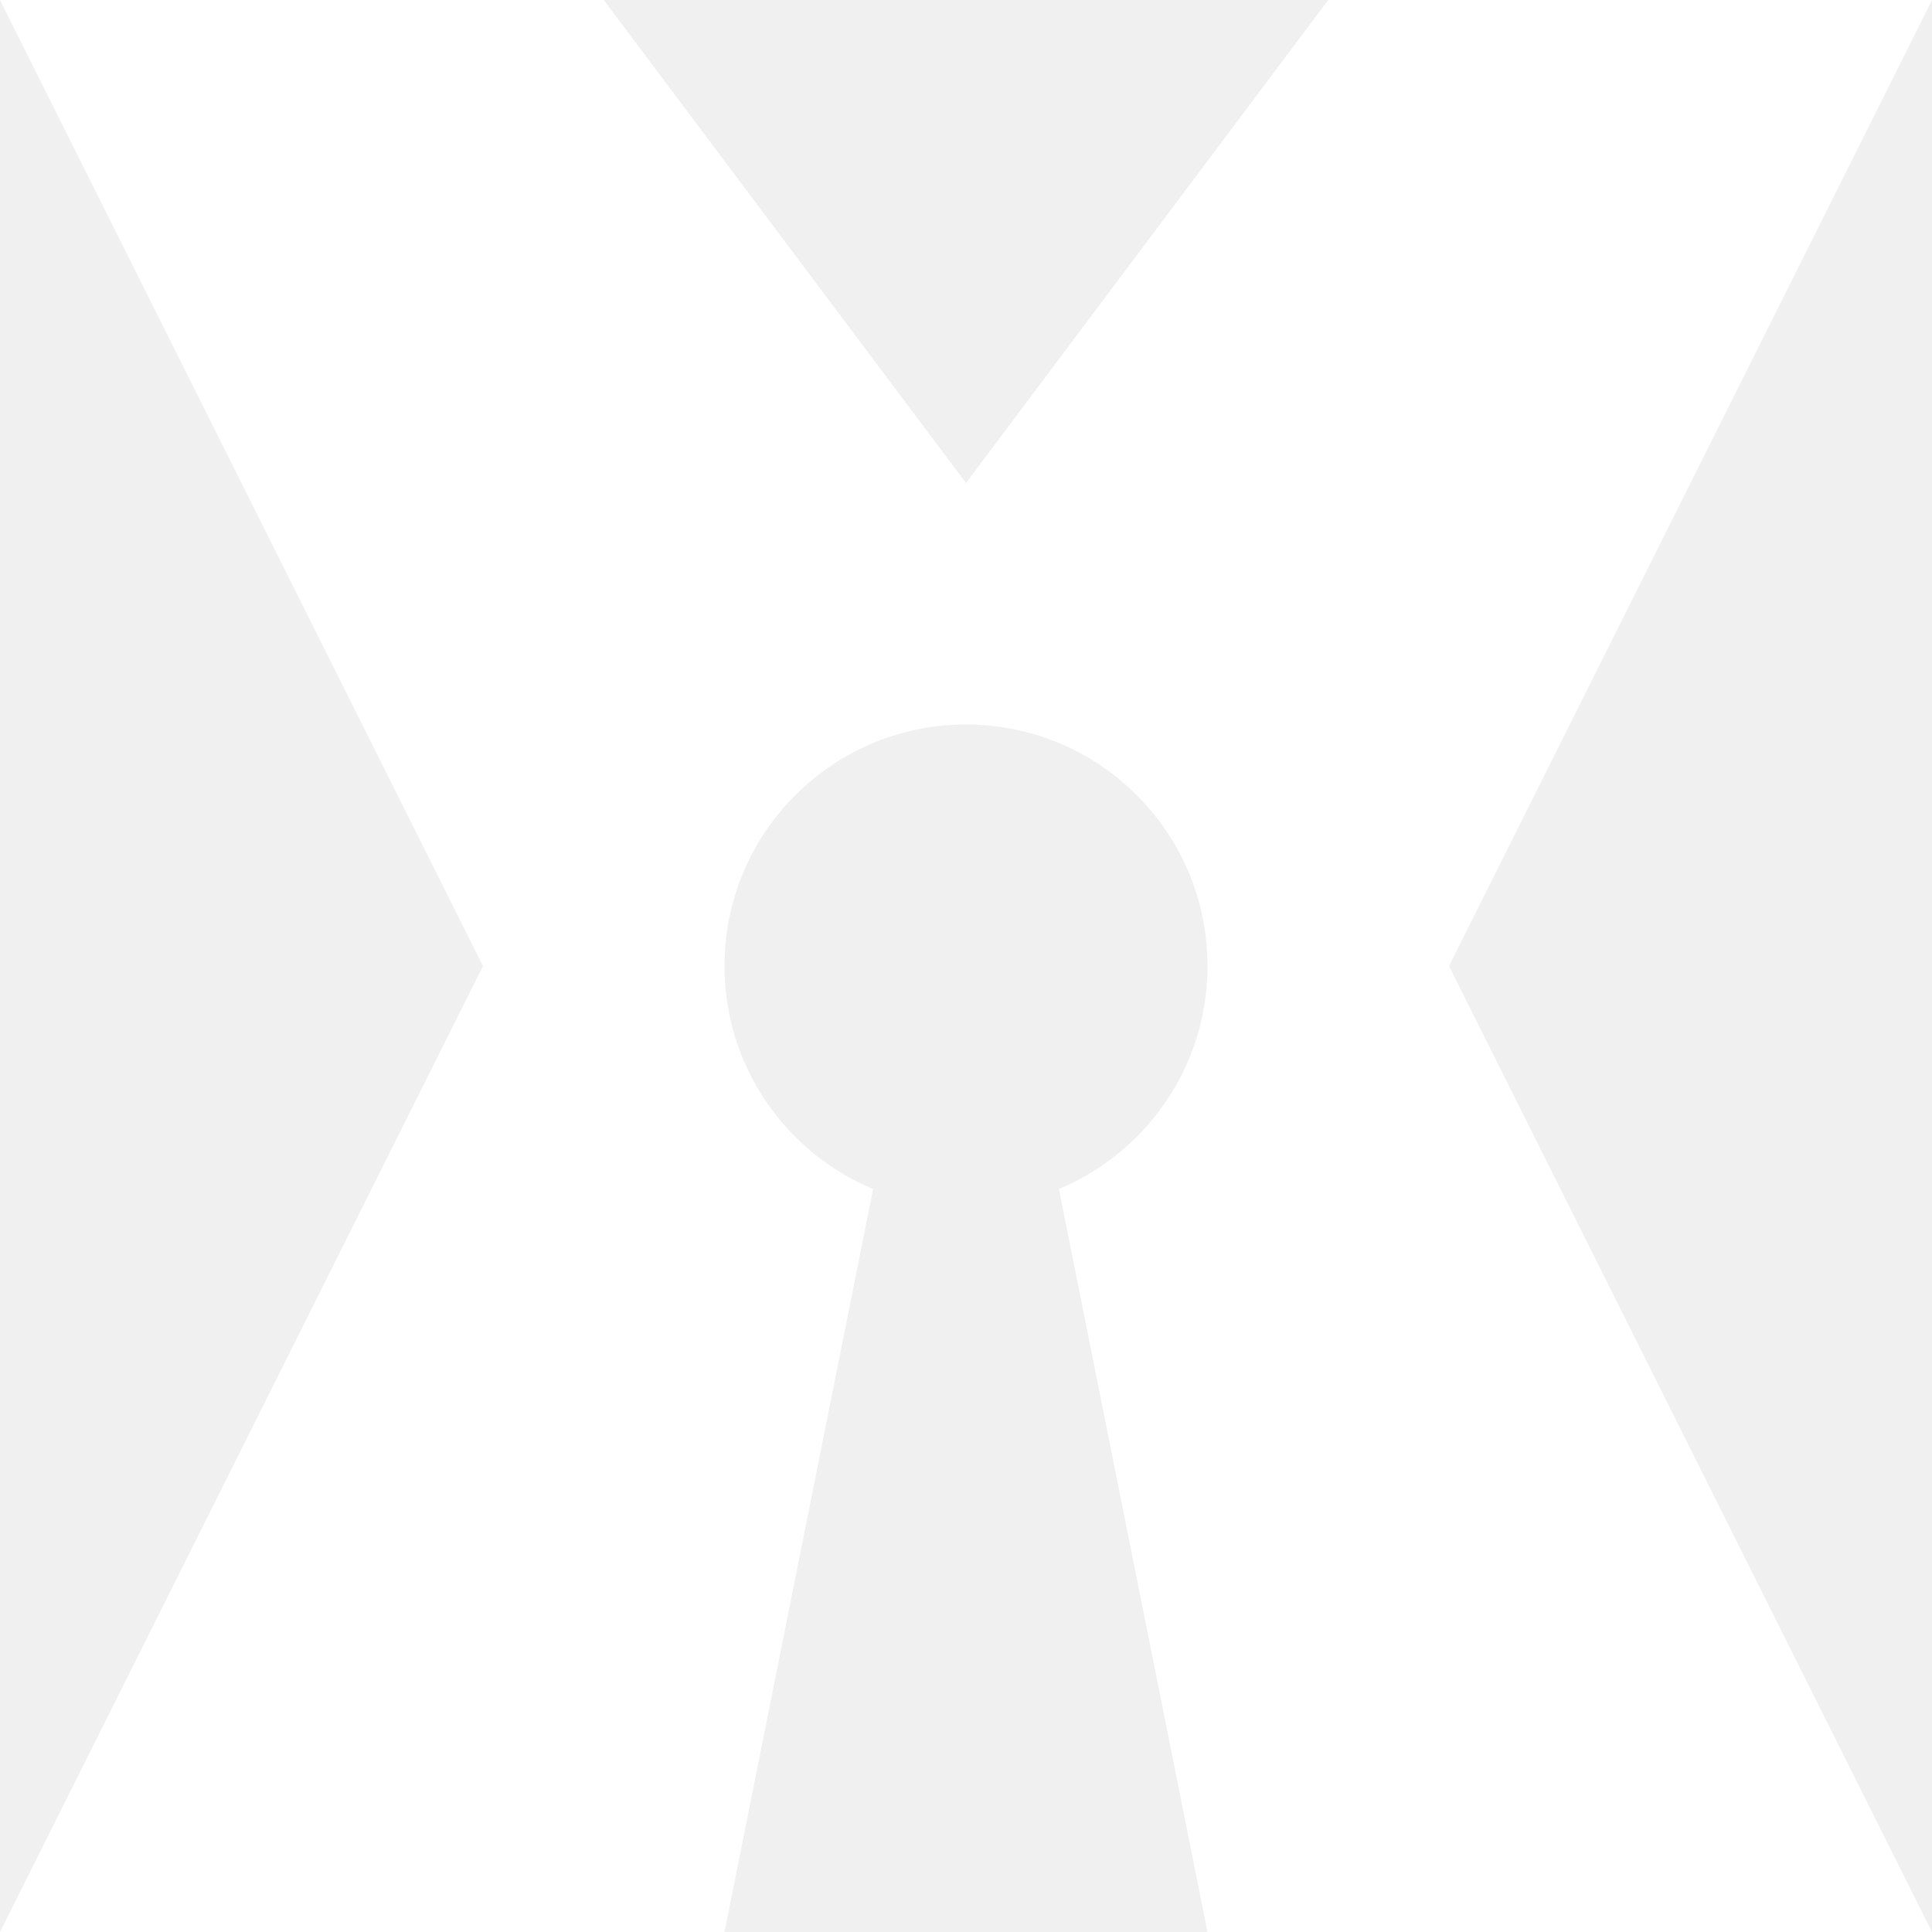
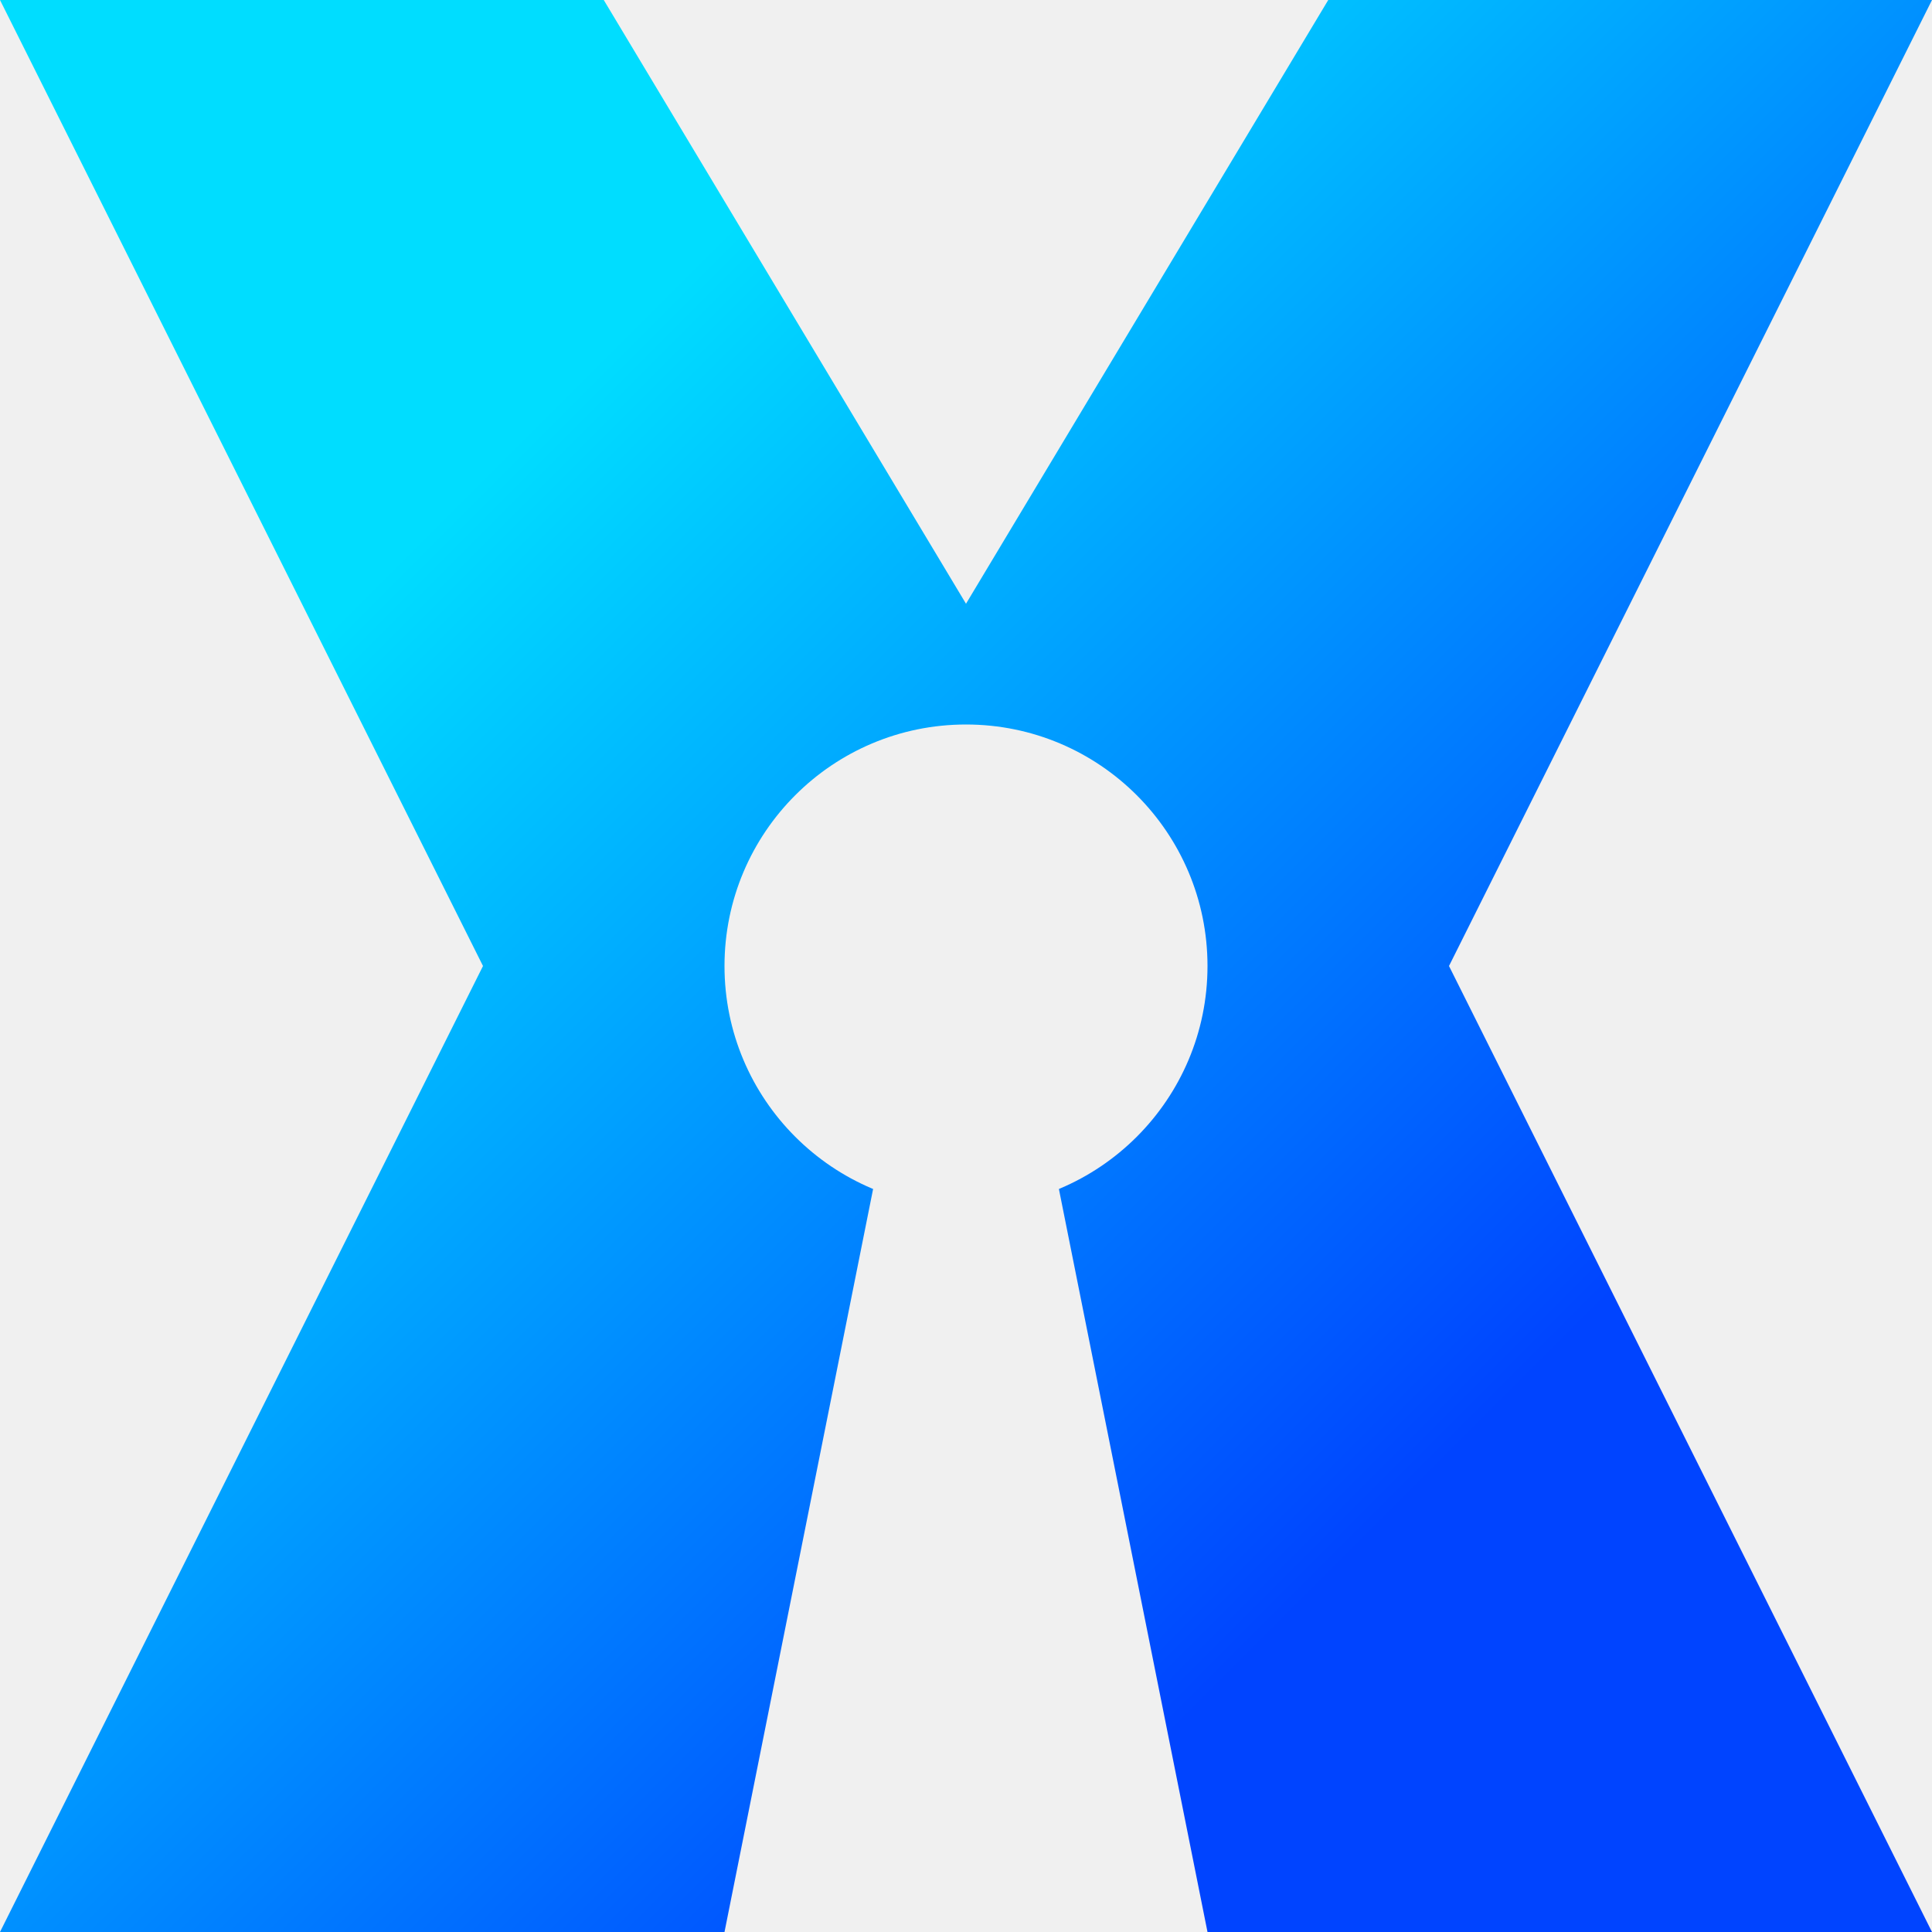
<svg xmlns="http://www.w3.org/2000/svg" width="256" height="256" viewBox="0 0 16 16">
-   <mask id="keyhole">
+   <defs>
+     <linearGradient id="xipher-gradient" x1="0%" y1="0%" x2="100%" y2="100%">
+       <stop offset="25%" style="stop-color:#00ddff;stop-opacity:1" />
+       <stop offset="75%" style="stop-color:#0044ff;stop-opacity:1" />
+     </linearGradient>
+   </defs>
+   <mask id="xipher-keyhole">
    <rect width="16" height="16" fill="white" />
    <circle cx="8" cy="8" r="2" fill="black" />
  </mask>
-   <polygon points="0,0 5,0 8,4 11,0 16,0 12,8 16,16 10,16 8,6 6,16 0,16 4,8" fill="white" mask="url(#keyhole)" />
+   <polygon points="0,0 5,0 8,5 11,0 16,0 12,8 16,16 10,16 8,6 6,16 0,16 4,8" fill="url(#xipher-gradient)" mask="url(#xipher-keyhole)" />
</svg>
